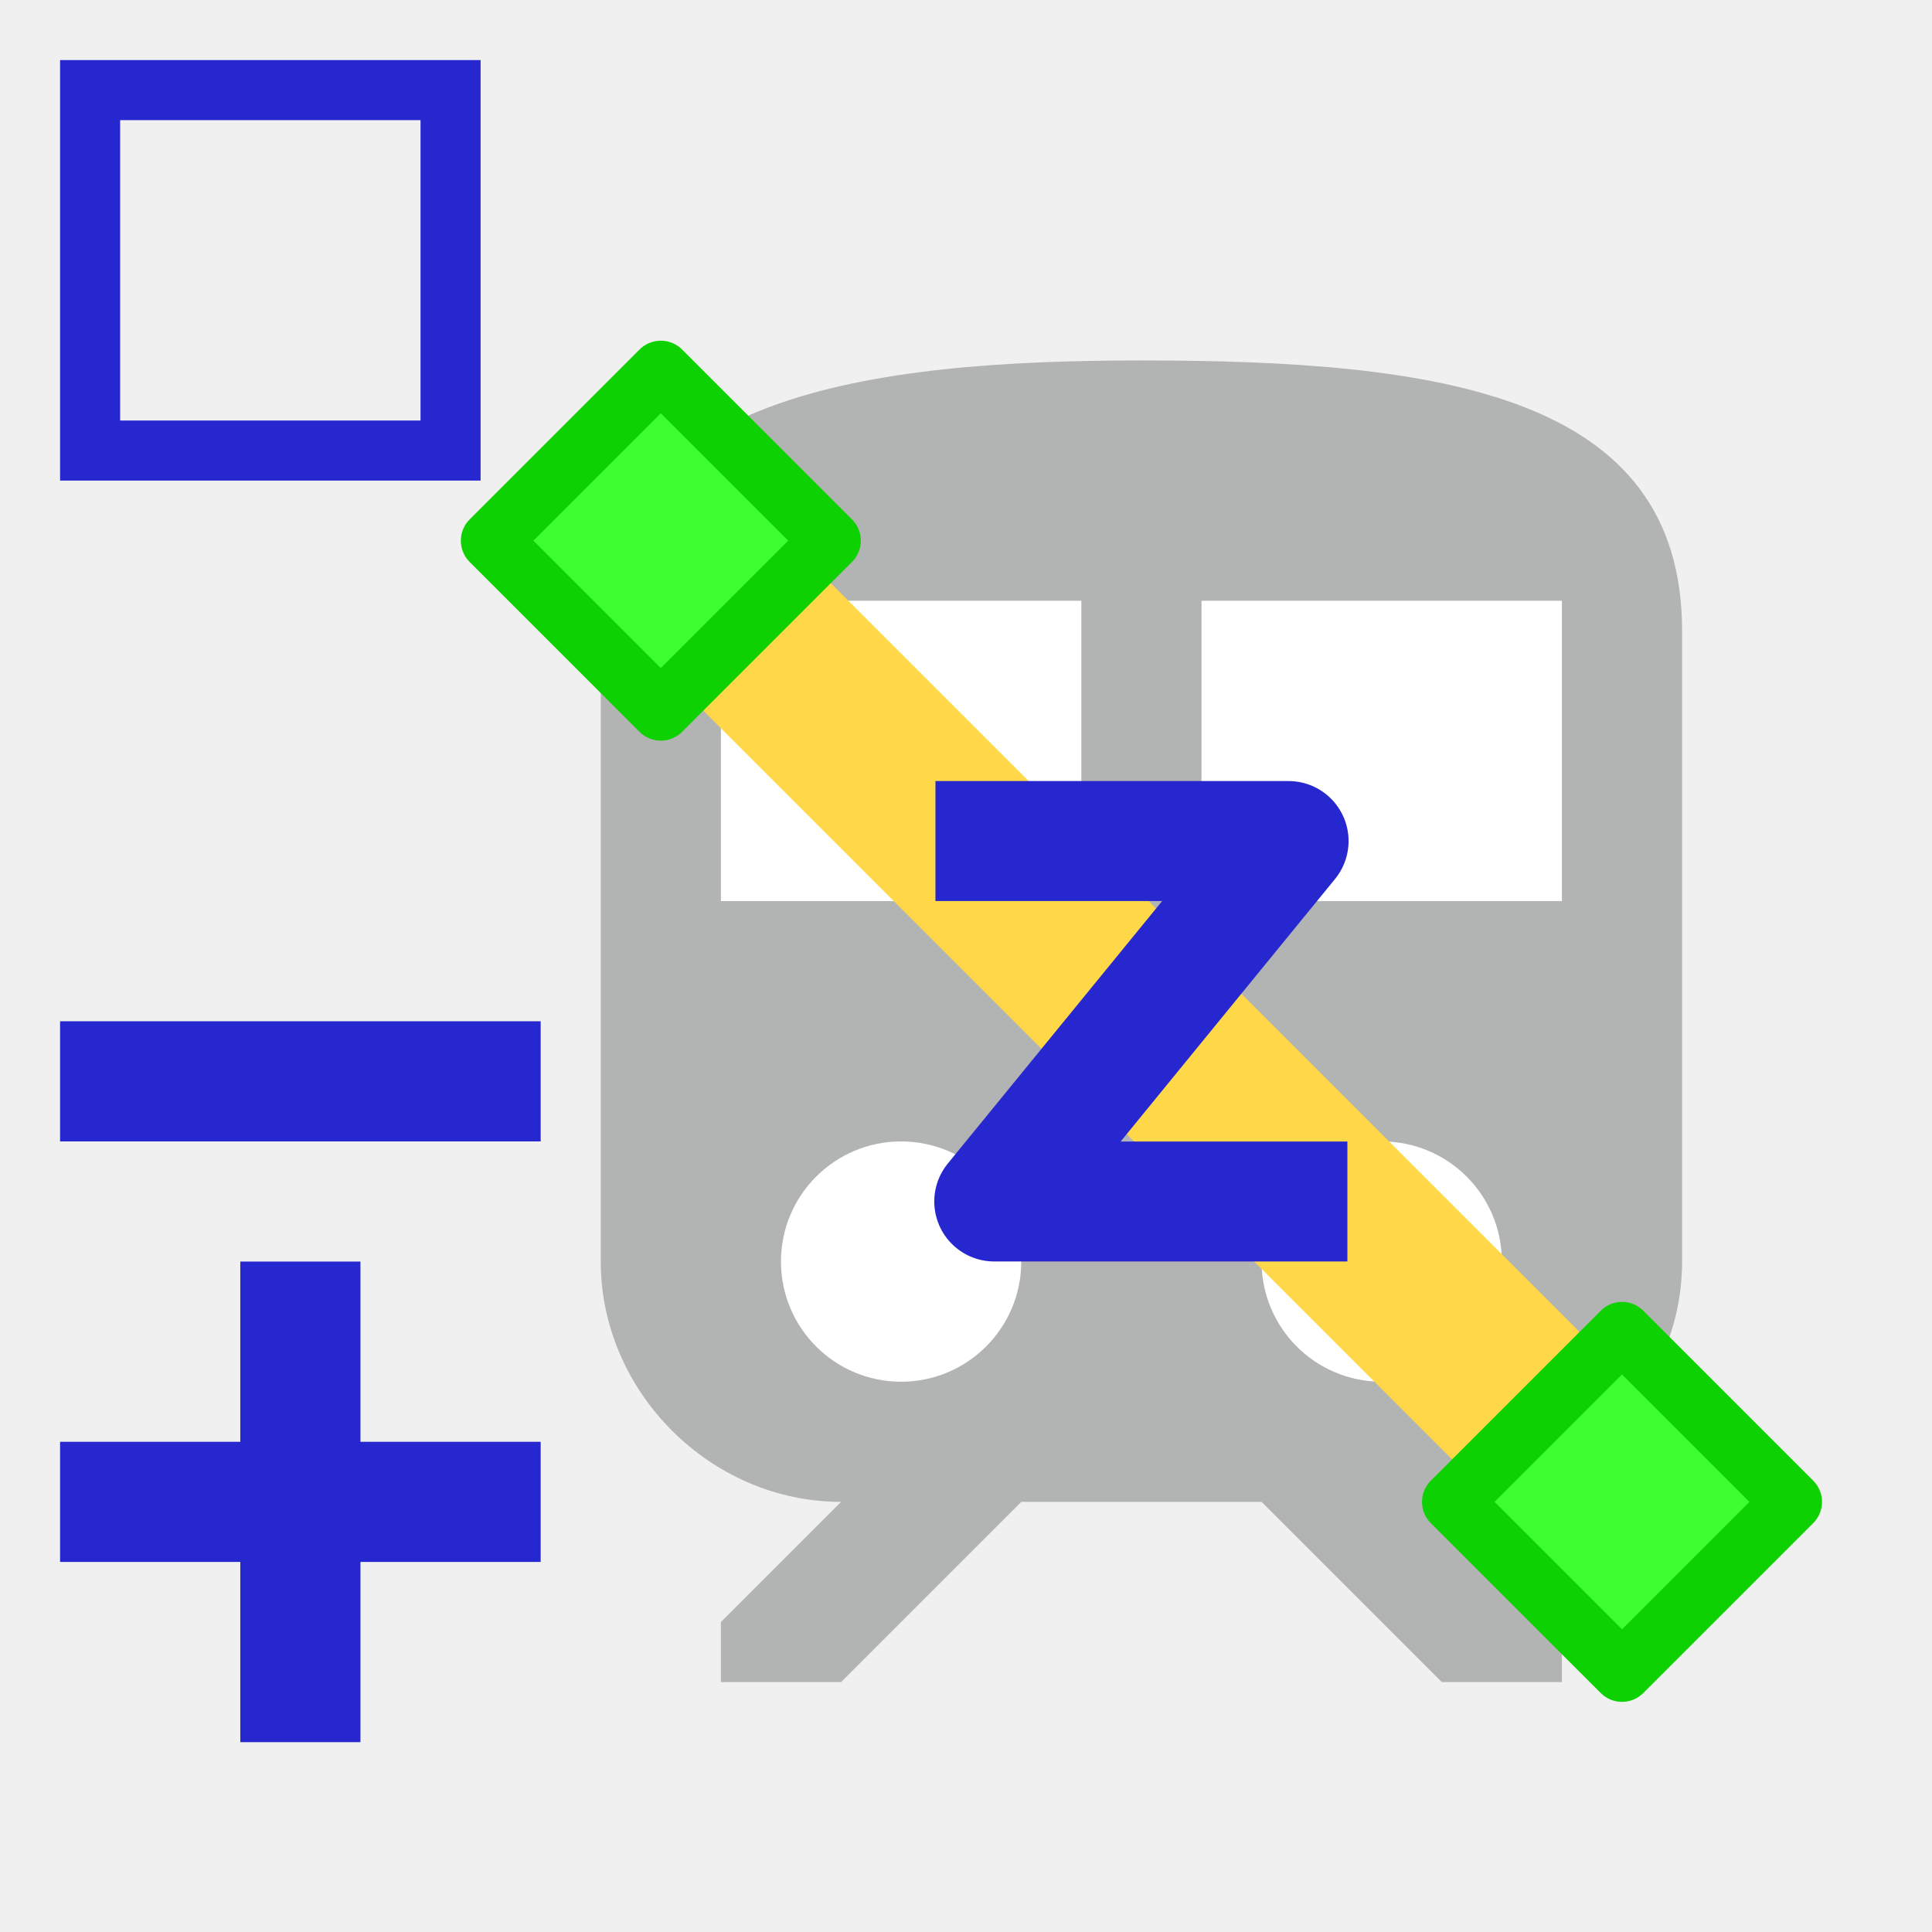
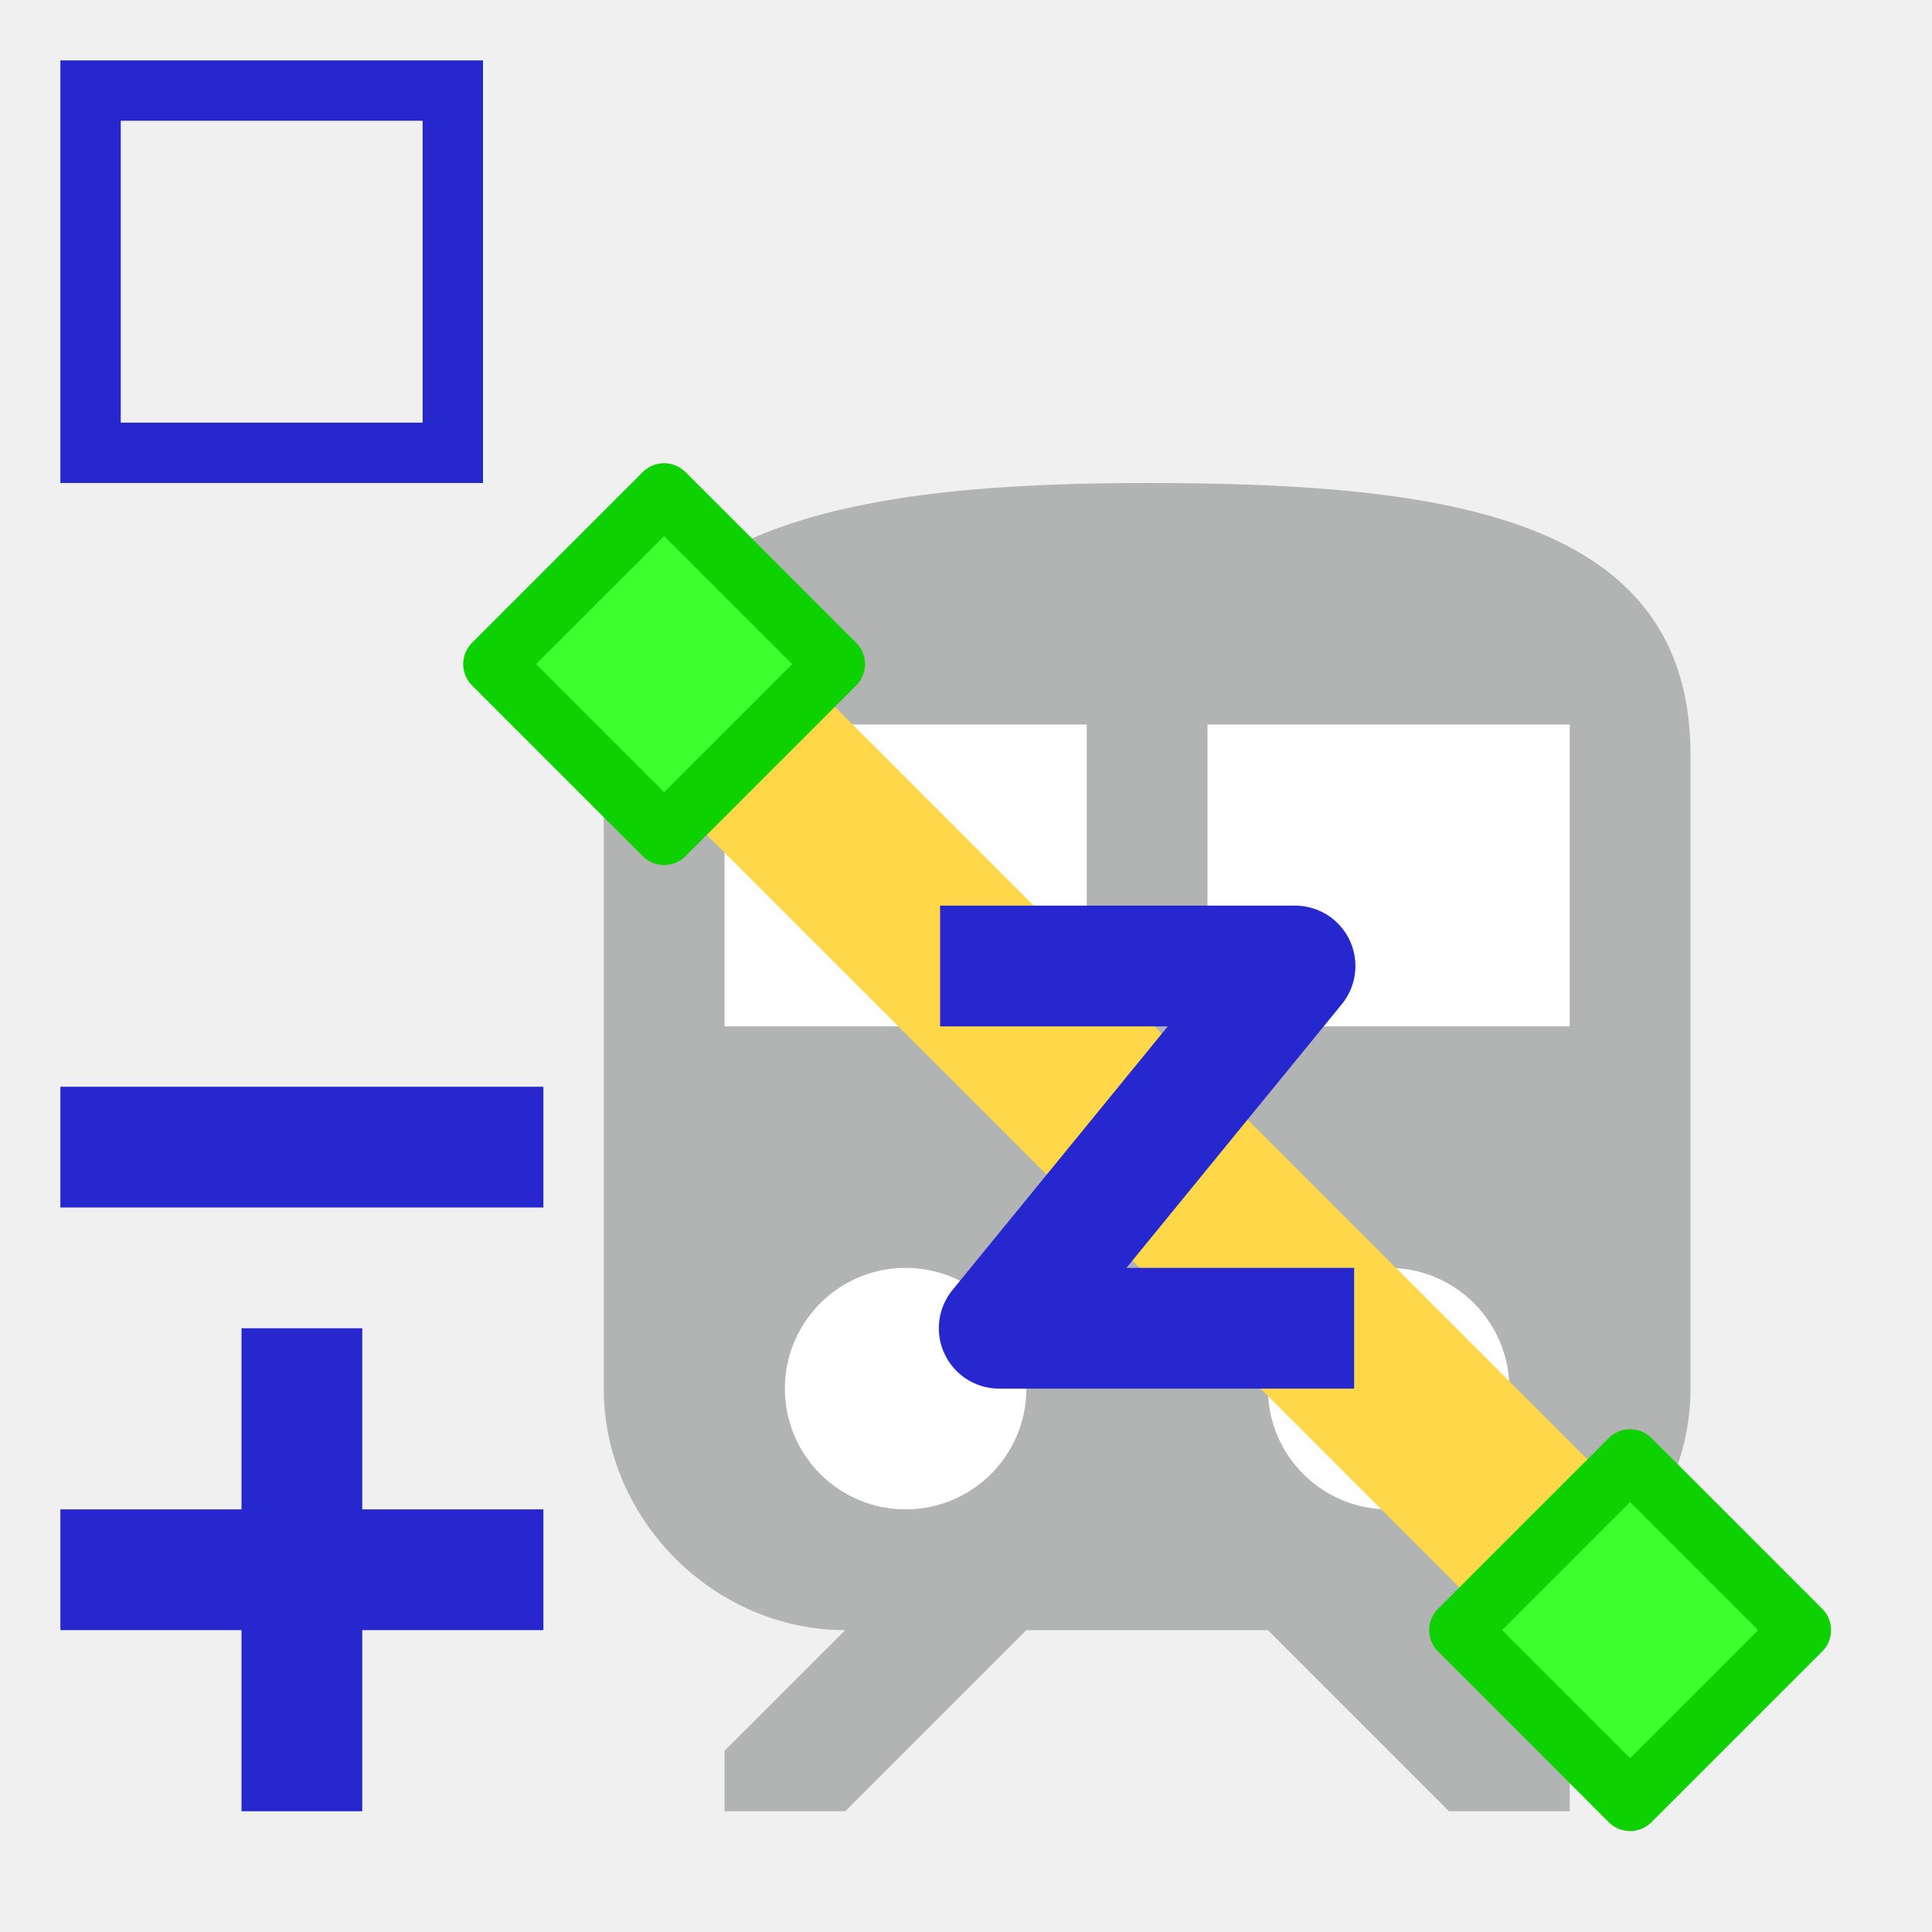
- <svg xmlns="http://www.w3.org/2000/svg" width="100%" height="100%" viewBox="0 0 134 134" version="1.1" xml:space="preserve" style="fill-rule:evenodd;clip-rule:evenodd;stroke-linejoin:round;stroke-miterlimit:1.5;">
-   <path d="M33.333,4.167l0,29.166l-29.166,0l-0,-29.166l29.166,-0Zm-4.166,4.166l-20.834,0l0,20.834l20.834,-0l-0,-20.834Z" style="fill:#2727d0;" />
-   <path d="M79.167,25c-18.75,-0 -37.5,2.344 -37.5,18.75l-0,43.75c-0,9.047 7.619,16.667 16.666,16.667l-8.333,8.333l-0,4.167l8.333,-0l12.5,-12.5l16.667,-0l12.5,12.5l8.333,-0l0,-4.167l-8.333,-8.333c9.047,-0 16.667,-7.62 16.667,-16.667l-0,-43.75c-0,-16.406 -16.782,-18.75 -37.5,-18.75Z" style="fill:#b2b3b3;fill-rule:nonzero;" />
-   <circle cx="62.5" cy="87.5" r="8.333" style="fill:#fff;" />
-   <circle cx="95.833" cy="87.5" r="8.333" style="fill:#fff;" />
-   <rect x="50" y="41.667" width="25" height="20.833" style="fill:#fff;" />
-   <rect x="83.333" y="41.667" width="25" height="20.833" style="fill:#fff;" />
-   <path d="M41.667,33.333l75,75" style="fill:none;stroke:#ffd84a;stroke-width:12.5px;" />
-   <path d="M64.881,58.333l24.493,0l-20.415,25l24.493,0" style="fill:none;stroke:#2727d0;stroke-width:8.32px;" />
-   <path d="M45.833,25.715l11.785,11.785l-11.785,11.785l-11.785,-11.785l11.785,-11.785Z" style="fill:#3dff30;stroke:#0dd100;stroke-width:4.17px;" />
-   <path d="M112.5,92.382l11.785,11.785l-11.785,11.785l-11.785,-11.785l11.785,-11.785Z" style="fill:#3dff30;stroke:#0dd100;stroke-width:4.17px;" />
-   <rect x="4.167" y="100" width="33.333" height="8.333" style="fill:#2727d0;" />
-   <rect x="4.167" y="70.833" width="33.333" height="8.333" style="fill:#2727d0;" />
-   <rect x="16.667" y="87.5" width="8.333" height="33.333" style="fill:#2727d0;" />
+ <svg xmlns="http://www.w3.org/2000/svg" width="100%" height="100%" viewBox="0 0 32 32" version="1.1" xml:space="preserve" style="fill-rule:evenodd;clip-rule:evenodd;stroke-linejoin:round;stroke-miterlimit:1.5;">
+   <path d="M8,1L8,8L1,8L1,1L8,1ZM7,2L2,2L2,7L7,7L7,2Z" style="fill:rgb(39,39,208);" />
+   <g id="train">
+     <path d="M19,8C14.5,8 10,8.562 10,12.5L10,23C10,25.171 11.829,27 14,27L12,29L12,30L14,30L17,27L21,27L24,30L26,30L26,29L24,27C26.171,27 28,25.171 28,23L28,12.5C28,8.562 23.973,8 19,8Z" style="fill:rgb(178,179,179);fill-rule:nonzero;" />
+     <circle cx="15" cy="23" r="2" style="fill:white;" />
+     <circle cx="23" cy="23" r="2" style="fill:white;" />
+     <rect x="12" y="12" width="6" height="5" style="fill:white;" />
+     <rect x="20" y="12" width="6" height="5" style="fill:white;" />
+   </g>
+   <rect x="1" y="25" width="8" height="2" style="fill:rgb(39,39,208);" />
+   <rect x="4" y="22" width="2" height="8" style="fill:rgb(39,39,208);" />
+   <rect x="1" y="18" width="8" height="2" style="fill:rgb(39,39,208);" />
+   <g id="oezscaling">
+     <path d="M10,10L28,28" style="fill:none;stroke:rgb(255,216,74);stroke-width:3px;" />
+     <path d="M15.571,16L21.45,16L16.55,22L22.429,22" style="fill:none;stroke:rgb(39,39,208);stroke-width:2px;" />
+     <path d="M11,8.172L13.828,11L11,13.828L8.172,11L11,8.172Z" style="fill:rgb(61,255,48);stroke:rgb(13,209,0);stroke-width:1px;" />
+     <path d="M27,24.172L29.828,27L27,29.828L24.172,27L27,24.172Z" style="fill:rgb(61,255,48);stroke:rgb(13,209,0);stroke-width:1px;" />
+   </g>
</svg>
